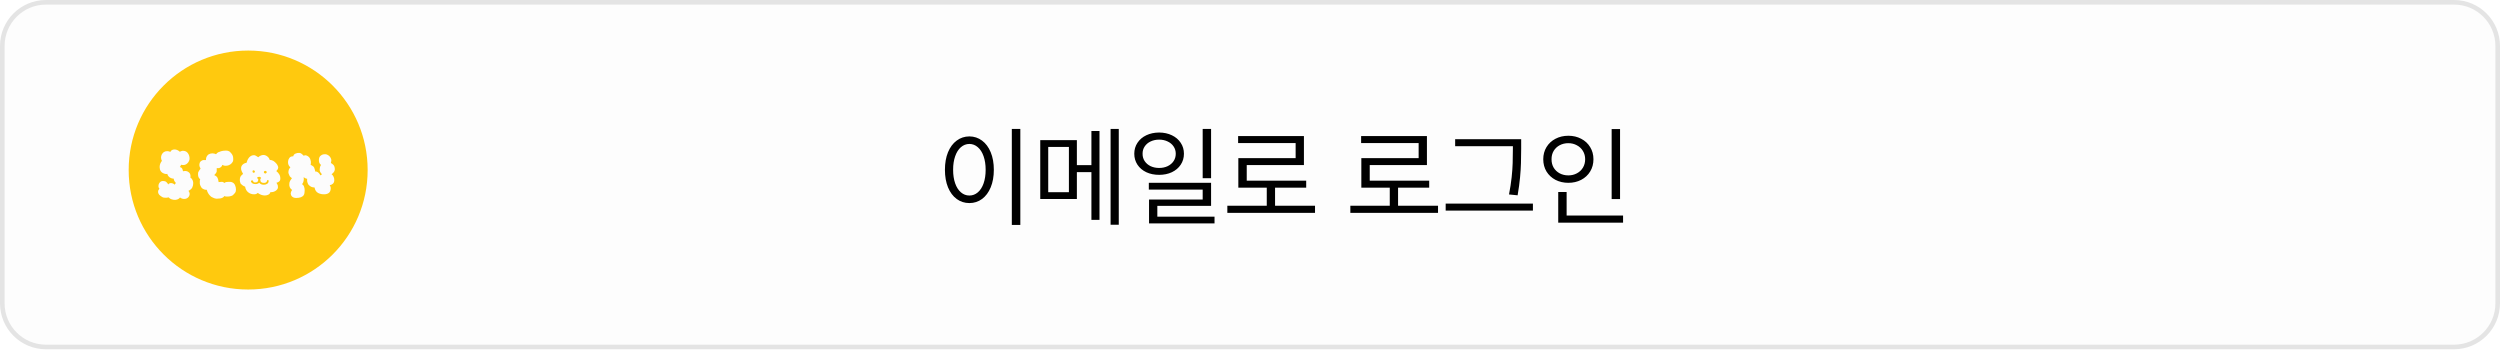
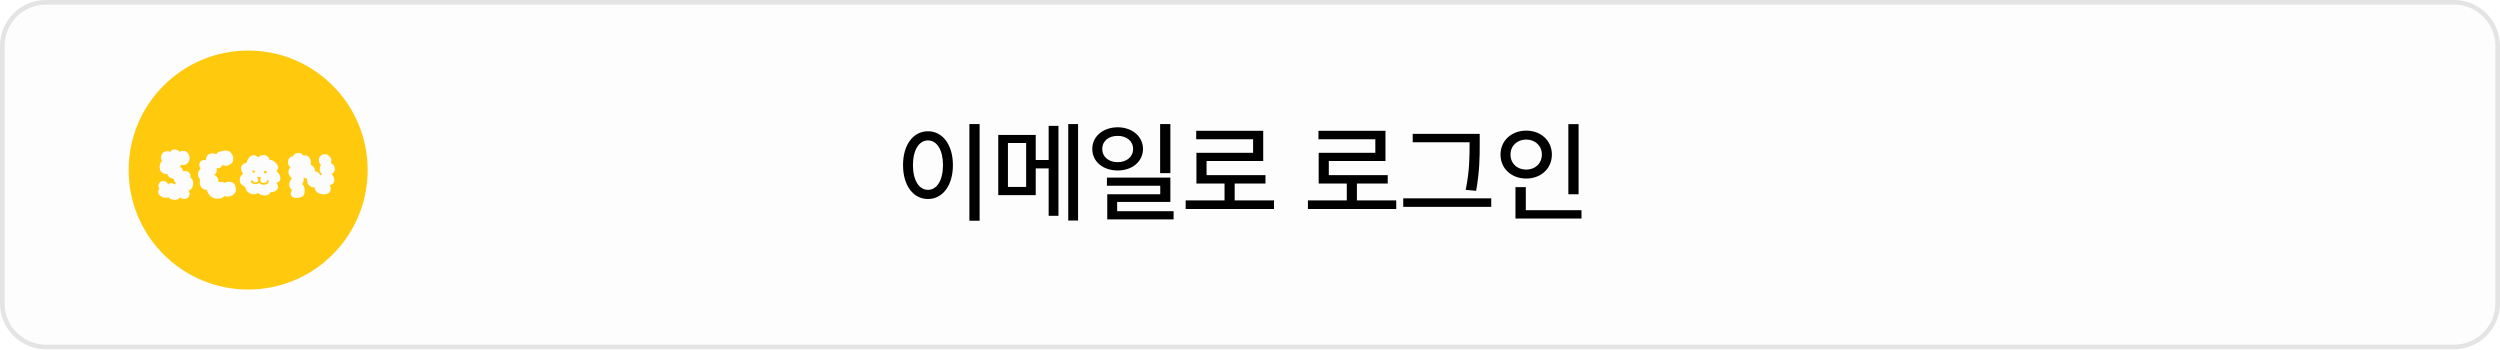
<svg xmlns="http://www.w3.org/2000/svg" width="544" height="76" viewBox="0 0 544 76" fill="none">
  <rect x="0.5" y="0.5" width="543" height="75" rx="9.5" fill="#FDFDFD" stroke="#E4E4E4" />
-   <path d="M222.023 48.945H220.172V28.062H222.023V48.945ZM210.938 29.68C211.969 29.688 212.887 29.992 213.691 30.594C214.496 31.188 215.125 32.031 215.578 33.125C216.031 34.219 216.258 35.492 216.258 36.945C216.258 38.398 216.031 39.672 215.578 40.766C215.125 41.859 214.496 42.703 213.691 43.297C212.887 43.891 211.969 44.188 210.938 44.188C209.906 44.188 208.984 43.891 208.172 43.297C207.367 42.703 206.738 41.859 206.285 40.766C205.84 39.672 205.617 38.398 205.617 36.945C205.617 35.492 205.84 34.219 206.285 33.125C206.738 32.031 207.367 31.188 208.172 30.594C208.977 29.992 209.898 29.688 210.938 29.68ZM210.938 31.32C210.242 31.328 209.625 31.566 209.086 32.035C208.555 32.496 208.141 33.152 207.844 34.004C207.547 34.848 207.398 35.828 207.398 36.945C207.398 38.062 207.547 39.047 207.844 39.898C208.141 40.742 208.559 41.395 209.098 41.855C209.637 42.316 210.25 42.547 210.938 42.547C211.625 42.547 212.238 42.316 212.777 41.855C213.316 41.395 213.734 40.742 214.031 39.898C214.328 39.047 214.477 38.062 214.477 36.945C214.477 35.828 214.328 34.848 214.031 34.004C213.734 33.152 213.316 32.496 212.777 32.035C212.246 31.566 211.633 31.328 210.938 31.32ZM234.328 35.938H237.492V28.508H239.25V47.844H237.492V37.461H234.328V43.297H226.359V30.5H234.328V35.938ZM228.094 41.82H232.594V31.977H228.094V41.82ZM243.445 48.898H241.664V28.062H243.445V48.898ZM252.234 28.836C253.266 28.844 254.188 29.043 255 29.434C255.82 29.824 256.461 30.371 256.922 31.074C257.391 31.77 257.625 32.562 257.625 33.453C257.625 34.344 257.391 35.141 256.922 35.844C256.461 36.539 255.82 37.082 255 37.473C254.188 37.855 253.266 38.047 252.234 38.047C251.188 38.047 250.254 37.855 249.434 37.473C248.613 37.082 247.973 36.539 247.512 35.844C247.051 35.141 246.82 34.344 246.82 33.453C246.82 32.562 247.051 31.77 247.512 31.074C247.973 30.371 248.613 29.824 249.434 29.434C250.254 29.043 251.188 28.844 252.234 28.836ZM252.234 30.383C251.547 30.383 250.926 30.516 250.371 30.781C249.824 31.039 249.395 31.402 249.082 31.871C248.77 32.332 248.617 32.859 248.625 33.453C248.617 34.055 248.77 34.59 249.082 35.059C249.395 35.527 249.824 35.895 250.371 36.16C250.926 36.418 251.547 36.547 252.234 36.547C252.914 36.547 253.527 36.418 254.074 36.16C254.629 35.895 255.062 35.527 255.375 35.059C255.688 34.59 255.844 34.055 255.844 33.453C255.844 32.859 255.688 32.332 255.375 31.871C255.062 31.402 254.629 31.039 254.074 30.781C253.527 30.516 252.914 30.383 252.234 30.383ZM263.531 38.773H261.703V28.062H263.531V38.773ZM263.531 44.797H251.836V47.141H264.281V48.617H250.031V43.414H261.703V41.258H249.984V39.781H263.531V44.797ZM286.148 46.32H267.07V44.773H275.648V40.836H269.461V34.414H281.93V31.133H269.414V29.609H283.734V35.914H271.289V39.312H284.227V40.836H277.453V44.773H286.148V46.32ZM312.914 46.32H293.836V44.773H302.414V40.836H296.227V34.414H308.695V31.133H296.18V29.609H310.5V35.914H298.055V39.312H310.992V40.836H304.219V44.773H312.914V46.32ZM331.008 32.375C331.008 33.57 330.992 34.613 330.961 35.504C330.938 36.395 330.871 37.434 330.762 38.621C330.652 39.809 330.477 41.102 330.234 42.5L328.359 42.312C328.617 40.992 328.809 39.75 328.934 38.586C329.059 37.414 329.133 36.383 329.156 35.492C329.188 34.594 329.203 33.555 329.203 32.375V31.812H316.641V30.289H331.008V32.375ZM333.562 45.828H314.578V44.305H333.562V45.828ZM352.523 43.32H350.695V28.086H352.523V43.32ZM353.18 48.453H339.07V41.773H340.898V46.906H353.18V48.453ZM341.273 29.539C342.305 29.539 343.234 29.758 344.062 30.195C344.898 30.625 345.551 31.23 346.02 32.012C346.496 32.785 346.734 33.664 346.734 34.648C346.734 35.648 346.496 36.539 346.02 37.32C345.551 38.094 344.898 38.699 344.062 39.137C343.234 39.566 342.305 39.781 341.273 39.781C340.242 39.781 339.309 39.566 338.473 39.137C337.645 38.699 336.992 38.094 336.516 37.32C336.047 36.539 335.812 35.648 335.812 34.648C335.812 33.664 336.047 32.785 336.516 32.012C336.992 31.23 337.645 30.625 338.473 30.195C339.309 29.758 340.242 29.539 341.273 29.539ZM341.273 31.156C340.578 31.156 339.949 31.305 339.387 31.602C338.832 31.898 338.395 32.312 338.074 32.844C337.762 33.375 337.609 33.977 337.617 34.648C337.609 35.328 337.762 35.938 338.074 36.477C338.395 37.008 338.832 37.422 339.387 37.719C339.949 38.016 340.578 38.164 341.273 38.164C341.953 38.164 342.57 38.016 343.125 37.719C343.688 37.422 344.129 37.008 344.449 36.477C344.77 35.938 344.93 35.328 344.93 34.648C344.93 33.984 344.77 33.387 344.449 32.855C344.129 32.324 343.688 31.91 343.125 31.613C342.57 31.309 341.953 31.156 341.273 31.156Z" fill="black" />
+   <path d="M213.164 26.992V48.039H210.938V26.992H213.164ZM201.938 28.562C205.055 28.562 207.352 31.422 207.352 35.922C207.352 40.445 205.055 43.305 201.938 43.305C198.773 43.305 196.5 40.445 196.5 35.922C196.5 31.422 198.773 28.562 201.938 28.562ZM201.938 30.555C199.992 30.555 198.656 32.617 198.656 35.922C198.656 39.25 199.992 41.312 201.938 41.312C203.859 41.312 205.195 39.25 205.195 35.922C205.195 32.617 203.859 30.555 201.938 30.555ZM225.375 29.359V34.82H228.188V27.391H230.32V46.961H228.188V36.648H225.375V42.461H217.219V29.359H225.375ZM219.328 31.117V40.68H223.289V31.117H219.328ZM234.586 26.992V47.992H232.453V26.992H234.586ZM243.211 27.695C246.375 27.719 248.695 29.664 248.719 32.406C248.695 35.172 246.375 37.094 243.211 37.094C240.023 37.094 237.68 35.172 237.68 32.406C237.68 29.664 240.023 27.719 243.211 27.695ZM243.211 29.57C241.266 29.547 239.836 30.695 239.859 32.406C239.836 34.141 241.266 35.289 243.211 35.289C245.133 35.289 246.562 34.141 246.562 32.406C246.562 30.695 245.133 29.547 243.211 29.57ZM254.672 26.992V37.68H252.445V26.992H254.672ZM254.672 38.641V43.938H243.094V45.953H255.375V47.734H240.938V42.273H252.469V40.422H240.867V38.641H254.672ZM277.219 43.609V45.484H258V43.609H266.461V39.93H260.344V33.25H272.672V30.297H260.297V28.469H274.875V35.031H262.547V38.102H275.367V39.93H268.664V43.609H277.219ZM303.82 43.609V45.484H284.602V43.609H293.062V39.93H286.945V33.25H299.273V30.297H286.898V28.469H301.477V35.031H289.148V38.102H301.969V39.93H295.266V43.609H303.82ZM321.984 29.125V31.375C321.984 34.094 321.984 37.047 321.211 41.523L318.938 41.312C319.781 37.117 319.781 34.023 319.781 31.375V30.953H307.406V29.125H321.984ZM324.492 43.164V45.016H305.344V43.164H324.492ZM343.5 27.016V42.273H341.273V27.016H343.5ZM344.133 45.742V47.547H329.766V40.727H332.016V45.742H344.133ZM332.109 28.422C335.273 28.422 337.688 30.578 337.688 33.625C337.688 36.719 335.273 38.852 332.109 38.852C328.945 38.852 326.508 36.719 326.508 33.625C326.508 30.578 328.945 28.422 332.109 28.422ZM332.109 30.367C330.141 30.367 328.688 31.703 328.688 33.625C328.688 35.594 330.141 36.906 332.109 36.906C334.031 36.906 335.508 35.594 335.508 33.625C335.508 31.703 334.031 30.367 332.109 30.367Z" fill="black" />
  <rect x="28" y="11" width="52" height="52" rx="26" fill="#FFC90E" />
  <path d="M36.672 42.936C36.651 42.936 36.597 42.952 36.512 42.984C36.437 43.016 36.325 43.032 36.176 43.032C35.995 43.032 35.813 43.021 35.632 43C35.461 42.968 35.307 42.899 35.168 42.792C35.072 42.717 34.976 42.648 34.88 42.584C34.795 42.52 34.715 42.451 34.64 42.376C34.565 42.291 34.507 42.195 34.464 42.088C34.421 41.981 34.4 41.853 34.4 41.704C34.4 41.544 34.432 41.427 34.496 41.352C34.56 41.267 34.624 41.165 34.688 41.048C34.571 40.888 34.507 40.776 34.496 40.712C34.485 40.637 34.48 40.557 34.48 40.472C34.48 40.195 34.571 39.944 34.752 39.72C34.933 39.496 35.179 39.384 35.488 39.384C35.797 39.384 36.032 39.459 36.192 39.608C36.352 39.747 36.491 39.923 36.608 40.136C36.747 39.933 36.96 39.832 37.248 39.832C37.333 39.832 37.435 39.853 37.552 39.896C37.68 39.928 37.84 40.024 38.032 40.184C38.053 40.109 38.08 40.045 38.112 39.992C38.155 39.939 38.213 39.885 38.288 39.832C38.171 39.715 38.064 39.581 37.968 39.432C37.883 39.272 37.824 39.085 37.792 38.872C37.483 38.872 37.195 38.781 36.928 38.6C36.661 38.408 36.485 38.152 36.4 37.832C36.315 37.864 36.208 37.875 36.08 37.864C35.963 37.843 35.851 37.816 35.744 37.784C35.403 37.667 35.147 37.485 34.976 37.24C34.816 36.984 34.736 36.685 34.736 36.344C34.736 36.067 34.789 35.805 34.896 35.56C35.003 35.315 35.115 35.133 35.232 35.016C35.115 34.792 35.051 34.557 35.04 34.312C35.04 34.056 35.093 33.827 35.2 33.624C35.307 33.411 35.456 33.235 35.648 33.096C35.851 32.957 36.096 32.888 36.384 32.888C36.651 32.888 36.88 32.947 37.072 33.064C37.115 32.915 37.216 32.787 37.376 32.68C37.547 32.573 37.744 32.52 37.968 32.52C38.203 32.52 38.416 32.568 38.608 32.664C38.8 32.749 38.971 32.867 39.12 33.016C39.237 32.963 39.36 32.915 39.488 32.872C39.616 32.819 39.787 32.803 40 32.824C40.416 32.877 40.725 33.069 40.928 33.4C41.141 33.72 41.248 34.093 41.248 34.52C41.248 34.701 41.205 34.877 41.12 35.048C41.045 35.219 40.944 35.368 40.816 35.496C40.699 35.624 40.56 35.725 40.4 35.8C40.24 35.875 40.08 35.912 39.92 35.912C39.803 35.912 39.712 35.907 39.648 35.896C39.584 35.885 39.499 35.869 39.392 35.848C39.339 36.04 39.253 36.205 39.136 36.344C39.371 36.397 39.536 36.509 39.632 36.68C39.728 36.851 39.792 37.048 39.824 37.272C39.984 37.229 40.155 37.208 40.336 37.208C40.624 37.219 40.88 37.32 41.104 37.512C41.339 37.704 41.456 37.987 41.456 38.36C41.456 38.381 41.451 38.413 41.44 38.456C41.44 38.488 41.44 38.557 41.44 38.664C41.653 38.781 41.808 38.957 41.904 39.192C42 39.416 42.048 39.635 42.048 39.848C42.048 40.189 41.979 40.504 41.84 40.792C41.712 41.069 41.435 41.315 41.008 41.528C41.157 41.709 41.243 41.907 41.264 42.12C41.285 42.419 41.184 42.691 40.96 42.936C40.736 43.171 40.437 43.288 40.064 43.288C39.915 43.288 39.76 43.261 39.6 43.208C39.451 43.165 39.307 43.085 39.168 42.968C39.104 43.085 38.992 43.192 38.832 43.288C38.672 43.395 38.432 43.464 38.112 43.496C37.835 43.496 37.573 43.453 37.328 43.368C37.083 43.293 36.864 43.149 36.672 42.936ZM44.965 41.288C44.858 41.309 44.767 41.309 44.693 41.288C44.618 41.267 44.538 41.245 44.453 41.224C44.207 41.139 44.021 41.027 43.893 40.888C43.775 40.739 43.669 40.547 43.573 40.312C43.573 40.301 43.562 40.269 43.541 40.216C43.53 40.152 43.519 40.109 43.509 40.088C43.509 40.077 43.503 40.072 43.493 40.072C43.493 40.061 43.493 40.045 43.493 40.024C43.482 40.013 43.477 39.997 43.477 39.976V39.336C43.477 39.325 43.482 39.309 43.493 39.288C43.493 39.267 43.493 39.251 43.493 39.24C43.503 39.229 43.509 39.219 43.509 39.208C43.509 39.187 43.514 39.155 43.525 39.112C43.546 39.069 43.557 39.043 43.557 39.032V39C43.386 38.872 43.263 38.717 43.189 38.536C43.125 38.355 43.093 38.157 43.093 37.944C43.093 37.827 43.098 37.715 43.109 37.608C43.13 37.491 43.178 37.379 43.253 37.272C43.306 37.165 43.365 37.069 43.429 36.984C43.503 36.888 43.573 36.797 43.637 36.712V36.68C43.573 36.563 43.514 36.44 43.461 36.312C43.407 36.173 43.381 36.04 43.381 35.912V35.832C43.402 35.64 43.439 35.48 43.493 35.352C43.557 35.213 43.674 35.091 43.845 34.984L44.037 34.888C44.047 34.888 44.058 34.883 44.069 34.872C44.079 34.872 44.085 34.872 44.085 34.872C44.095 34.861 44.106 34.856 44.117 34.856C44.138 34.856 44.159 34.851 44.181 34.84C44.191 34.84 44.207 34.835 44.229 34.824H44.821C44.821 34.728 44.826 34.621 44.837 34.504C44.847 34.387 44.874 34.275 44.917 34.168C45.045 33.891 45.226 33.688 45.461 33.56C45.695 33.432 45.951 33.368 46.229 33.368C46.378 33.368 46.506 33.384 46.613 33.416C46.73 33.448 46.853 33.491 46.981 33.544H47.029C47.157 33.352 47.317 33.213 47.509 33.128C47.701 33.043 47.903 32.968 48.117 32.904C48.266 32.851 48.415 32.819 48.565 32.808C48.714 32.787 48.874 32.776 49.045 32.776C49.119 32.776 49.189 32.776 49.253 32.776C49.317 32.776 49.391 32.781 49.477 32.792C49.541 32.813 49.615 32.835 49.701 32.856C49.786 32.877 49.855 32.909 49.909 32.952C49.93 32.952 49.946 32.968 49.957 33C49.978 33.021 49.999 33.032 50.021 33.032C50.277 33.277 50.463 33.512 50.581 33.736C50.698 33.949 50.757 34.237 50.757 34.6C50.757 34.664 50.751 34.739 50.741 34.824C50.741 34.899 50.73 34.979 50.709 35.064C50.666 35.171 50.618 35.256 50.565 35.32C50.522 35.384 50.458 35.464 50.373 35.56C50.042 35.901 49.615 36.072 49.093 36.072C49.007 36.072 48.933 36.067 48.869 36.056C48.805 36.035 48.73 36.013 48.645 35.992C48.634 35.992 48.591 35.976 48.517 35.944C48.453 35.901 48.41 35.88 48.389 35.88H48.373C48.298 36.147 48.149 36.339 47.925 36.456C47.903 36.477 47.877 36.493 47.845 36.504C47.823 36.504 47.797 36.515 47.765 36.536C47.722 36.557 47.685 36.573 47.653 36.584H47.157V37.272C47.146 37.293 47.141 37.309 47.141 37.32V37.384C47.087 37.523 47.013 37.651 46.917 37.768C46.821 37.885 46.719 37.997 46.613 38.104C46.975 38.253 47.215 38.451 47.333 38.696C47.45 38.941 47.53 39.251 47.573 39.624H47.589C47.781 39.592 47.973 39.576 48.165 39.576C48.207 39.576 48.255 39.576 48.309 39.576C48.362 39.576 48.415 39.581 48.469 39.592C48.49 39.592 48.522 39.608 48.565 39.64C48.618 39.661 48.655 39.683 48.677 39.704C48.698 39.704 48.725 39.72 48.757 39.752C48.789 39.784 48.815 39.8 48.837 39.8H48.853L48.965 39.72C49.071 39.656 49.178 39.619 49.285 39.608C49.402 39.587 49.519 39.576 49.637 39.576C49.765 39.576 49.914 39.576 50.085 39.576C50.255 39.576 50.405 39.608 50.533 39.672C50.831 39.8 51.039 40.019 51.157 40.328C51.285 40.637 51.349 40.941 51.349 41.24C51.349 41.389 51.333 41.523 51.301 41.64C51.269 41.757 51.21 41.875 51.125 41.992C50.975 42.173 50.837 42.323 50.709 42.44C50.581 42.557 50.399 42.637 50.165 42.68C50.101 42.701 50.005 42.723 49.877 42.744C49.749 42.755 49.674 42.76 49.653 42.76H49.141C49.119 42.76 49.093 42.755 49.061 42.744C49.029 42.723 49.002 42.712 48.981 42.712L48.885 42.664H48.853C48.842 42.664 48.794 42.712 48.709 42.808C48.623 42.893 48.559 42.947 48.517 42.968C48.335 43.075 48.143 43.144 47.941 43.176C47.738 43.208 47.535 43.224 47.333 43.224H46.997C46.879 43.203 46.767 43.176 46.661 43.144C46.565 43.112 46.463 43.069 46.357 43.016L46.005 42.84C45.983 42.84 45.946 42.813 45.893 42.76C45.541 42.451 45.285 42.099 45.125 41.704C45.103 41.64 45.082 41.571 45.061 41.496C45.039 41.421 45.007 41.352 44.965 41.288ZM57.623 42.536C57.357 42.536 57.09 42.488 56.824 42.392C56.557 42.285 56.312 42.147 56.087 41.976C55.959 42.093 55.837 42.173 55.719 42.216C55.602 42.259 55.453 42.28 55.272 42.28C54.802 42.28 54.381 42.136 54.008 41.848C53.645 41.56 53.421 41.149 53.336 40.616C53.154 40.552 52.983 40.467 52.824 40.36C52.674 40.253 52.535 40.136 52.407 40.008L52.376 39.976C52.365 39.965 52.359 39.949 52.359 39.928C52.242 39.672 52.184 39.427 52.184 39.192C52.184 38.883 52.231 38.632 52.328 38.44C52.434 38.248 52.621 38.051 52.888 37.848L52.871 37.8C52.765 37.619 52.669 37.432 52.584 37.24C52.498 37.037 52.456 36.829 52.456 36.616C52.456 36.307 52.573 36.04 52.807 35.816C53.053 35.592 53.33 35.464 53.639 35.432C53.693 35.229 53.762 35.032 53.847 34.84C53.944 34.637 54.056 34.456 54.184 34.296C54.322 34.136 54.477 34.008 54.648 33.912C54.829 33.816 55.032 33.768 55.255 33.768C55.394 33.768 55.528 33.805 55.656 33.88C55.783 33.944 55.965 34.056 56.2 34.216C56.349 34.067 56.52 33.949 56.712 33.864C56.914 33.768 57.117 33.72 57.319 33.72C57.501 33.72 57.672 33.757 57.831 33.832C57.992 33.907 58.13 33.997 58.248 34.104C58.376 34.211 58.477 34.328 58.551 34.456C58.626 34.584 58.674 34.696 58.696 34.792C58.824 34.792 58.957 34.813 59.096 34.856C59.245 34.899 59.378 34.952 59.495 35.016C59.602 35.08 59.714 35.165 59.831 35.272C59.949 35.379 60.061 35.496 60.167 35.624C60.274 35.752 60.359 35.891 60.423 36.04C60.498 36.179 60.535 36.312 60.535 36.44C60.535 36.589 60.493 36.733 60.407 36.872C60.322 37 60.226 37.117 60.12 37.224C60.397 37.437 60.61 37.672 60.76 37.928C60.919 38.173 60.999 38.483 60.999 38.856C60.999 39.133 60.919 39.341 60.76 39.48C60.61 39.619 60.407 39.715 60.151 39.768C60.151 39.789 60.205 39.88 60.312 40.04C60.429 40.2 60.487 40.435 60.487 40.744C60.487 40.904 60.434 41.053 60.328 41.192C60.231 41.32 60.103 41.437 59.944 41.544C59.783 41.64 59.608 41.715 59.416 41.768C59.224 41.811 59.037 41.821 58.855 41.8C58.77 42.067 58.605 42.259 58.359 42.376C58.125 42.483 57.88 42.536 57.623 42.536ZM56.407 39.768C56.557 39.928 56.706 40.04 56.855 40.104C57.005 40.168 57.197 40.2 57.431 40.2C57.666 40.2 57.895 40.136 58.12 40.008C58.343 39.869 58.456 39.661 58.456 39.384C58.456 39.32 58.445 39.272 58.423 39.24C58.402 39.197 58.349 39.176 58.264 39.176C58.2 39.176 58.157 39.203 58.136 39.256C58.114 39.299 58.098 39.347 58.087 39.4C58.077 39.421 58.066 39.448 58.056 39.48C58.056 39.501 58.045 39.523 58.023 39.544C57.949 39.64 57.858 39.709 57.752 39.752C57.645 39.784 57.538 39.8 57.431 39.8C57.186 39.8 56.989 39.747 56.84 39.64C56.701 39.523 56.632 39.325 56.632 39.048C56.632 39.027 56.642 38.984 56.663 38.92C56.674 38.899 56.701 38.872 56.743 38.84C56.797 38.808 56.824 38.781 56.824 38.76C56.824 38.696 56.776 38.632 56.679 38.568C56.594 38.504 56.509 38.472 56.423 38.472C56.242 38.483 56.114 38.515 56.039 38.568C55.975 38.611 55.944 38.675 55.944 38.76C55.944 38.781 55.975 38.808 56.039 38.84C56.114 38.872 56.157 38.899 56.167 38.92C56.189 38.984 56.2 39.027 56.2 39.048C56.2 39.219 56.162 39.363 56.087 39.48C56.023 39.597 55.895 39.667 55.703 39.688C55.554 39.699 55.442 39.699 55.367 39.688C55.293 39.667 55.234 39.64 55.191 39.608C55.16 39.565 55.127 39.517 55.096 39.464C55.063 39.411 55.026 39.352 54.983 39.288C54.93 39.213 54.855 39.203 54.76 39.256C54.663 39.309 54.615 39.368 54.615 39.432C54.615 39.453 54.615 39.485 54.615 39.528C54.626 39.56 54.642 39.587 54.663 39.608C54.706 39.661 54.749 39.72 54.791 39.784C54.845 39.837 54.909 39.885 54.983 39.928C55.058 39.971 55.149 40.003 55.255 40.024C55.362 40.045 55.495 40.056 55.656 40.056C55.783 40.056 55.917 40.029 56.056 39.976C56.205 39.923 56.322 39.853 56.407 39.768ZM57.416 37.448C57.416 37.544 57.453 37.619 57.528 37.672C57.602 37.725 57.677 37.752 57.752 37.752C57.837 37.752 57.917 37.699 57.992 37.592C58.077 37.475 58.087 37.384 58.023 37.32L57.975 37.336C57.911 37.229 57.831 37.176 57.736 37.176C57.65 37.176 57.575 37.203 57.511 37.256C57.447 37.299 57.416 37.363 57.416 37.448ZM54.952 37.304C54.952 37.389 54.973 37.459 55.016 37.512C55.058 37.565 55.122 37.592 55.208 37.592C55.293 37.592 55.357 37.565 55.4 37.512C55.442 37.459 55.464 37.389 55.464 37.304C55.464 37.219 55.426 37.16 55.352 37.128C55.288 37.085 55.234 37.064 55.191 37.064H55.063C54.989 37.117 54.952 37.197 54.952 37.304ZM63.255 42.056C63.276 41.928 63.313 41.8 63.367 41.672C63.42 41.533 63.489 41.421 63.575 41.336L63.543 41.32C63.105 41.011 62.908 40.579 62.951 40.024C62.961 39.885 62.977 39.768 62.999 39.672C63.031 39.565 63.068 39.469 63.111 39.384C63.164 39.299 63.217 39.213 63.271 39.128C63.335 39.032 63.409 38.925 63.495 38.808C63.495 38.787 63.5 38.771 63.511 38.76C63.511 38.749 63.516 38.744 63.527 38.744L63.511 38.728L63.399 38.68C63.239 38.563 63.116 38.44 63.031 38.312C62.956 38.173 62.887 38.013 62.823 37.832C62.791 37.747 62.769 37.672 62.759 37.608C62.759 37.544 62.759 37.469 62.759 37.384C62.78 37.171 62.823 36.989 62.887 36.84C62.961 36.691 63.063 36.541 63.191 36.392C63.009 36.275 62.871 36.099 62.775 35.864C62.689 35.629 62.657 35.405 62.679 35.192C62.689 34.904 62.78 34.637 62.951 34.392C63.121 34.136 63.409 34.008 63.815 34.008C63.868 33.741 64.023 33.549 64.279 33.432C64.545 33.304 64.839 33.251 65.159 33.272C65.34 33.283 65.511 33.357 65.671 33.496C65.831 33.624 65.975 33.757 66.103 33.896C66.209 33.821 66.332 33.784 66.471 33.784C66.556 33.795 66.641 33.816 66.727 33.848C66.812 33.88 66.887 33.917 66.951 33.96C67.217 34.12 67.404 34.344 67.511 34.632C67.628 34.92 67.676 35.213 67.655 35.512C67.655 35.565 67.644 35.624 67.623 35.688C67.601 35.741 67.591 35.795 67.591 35.848V35.864C67.612 35.875 67.671 35.907 67.767 35.96C67.863 36.013 67.921 36.045 67.943 36.056C68.167 36.173 68.311 36.323 68.375 36.504C68.449 36.675 68.513 36.883 68.567 37.128C68.556 37.139 68.551 37.165 68.551 37.208C68.561 37.251 68.567 37.283 68.567 37.304C68.759 37.293 68.935 37.336 69.095 37.432C69.255 37.528 69.388 37.651 69.495 37.8C69.516 37.811 69.543 37.848 69.575 37.912C69.607 37.965 69.628 38.003 69.639 38.024L69.687 38.136L69.703 38.168L70.055 37.928V37.912C69.905 37.752 69.783 37.592 69.687 37.432C69.591 37.261 69.548 37.059 69.559 36.824C69.569 36.675 69.596 36.515 69.639 36.344C69.681 36.173 69.756 36.024 69.863 35.896C69.66 35.747 69.527 35.571 69.463 35.368C69.399 35.155 69.377 34.925 69.399 34.68C69.42 34.307 69.564 34.024 69.831 33.832C70.097 33.629 70.417 33.539 70.791 33.56C70.951 33.56 71.105 33.603 71.255 33.688C71.415 33.763 71.559 33.864 71.687 33.992C71.815 34.12 71.916 34.269 71.991 34.44C72.065 34.6 72.103 34.76 72.103 34.92C72.103 35.005 72.087 35.091 72.055 35.176C72.023 35.251 72.007 35.331 72.007 35.416C72.007 35.437 72.012 35.459 72.023 35.48C72.417 35.715 72.657 35.949 72.743 36.184C72.828 36.419 72.865 36.653 72.855 36.888C72.833 37.133 72.753 37.331 72.615 37.48C72.487 37.629 72.332 37.784 72.151 37.944C72.364 38.072 72.519 38.264 72.615 38.52C72.711 38.776 72.753 39.027 72.743 39.272C72.721 39.571 72.62 39.805 72.439 39.976C72.257 40.147 72.028 40.253 71.751 40.296C71.815 40.403 71.868 40.515 71.911 40.632C71.964 40.749 71.98 40.909 71.959 41.112C71.927 41.507 71.793 41.795 71.559 41.976C71.324 42.157 71.015 42.259 70.631 42.28C70.108 42.301 69.639 42.205 69.223 41.992C68.817 41.779 68.556 41.379 68.439 40.792C68.161 40.792 67.921 40.744 67.719 40.648C67.516 40.552 67.313 40.392 67.111 40.168L67.079 40.136C67.068 40.125 67.063 40.109 67.063 40.088C66.967 39.907 66.897 39.72 66.855 39.528C66.823 39.325 66.817 39.117 66.839 38.904C66.689 38.883 66.551 38.84 66.423 38.776C66.305 38.712 66.188 38.637 66.071 38.552C66.124 38.829 66.119 39.112 66.055 39.4C66.001 39.688 65.884 39.912 65.703 40.072C65.937 40.189 66.097 40.392 66.183 40.68C66.268 40.957 66.305 41.219 66.295 41.464C66.284 41.645 66.268 41.832 66.247 42.024C66.225 42.205 66.156 42.376 66.039 42.536C65.921 42.685 65.735 42.813 65.479 42.92C65.233 43.016 64.881 43.069 64.423 43.08C64.199 43.069 64.012 43.032 63.863 42.968C63.713 42.904 63.596 42.824 63.511 42.728C63.425 42.632 63.361 42.525 63.319 42.408C63.276 42.291 63.255 42.173 63.255 42.056Z" fill="#FCFCFC" />
</svg>
